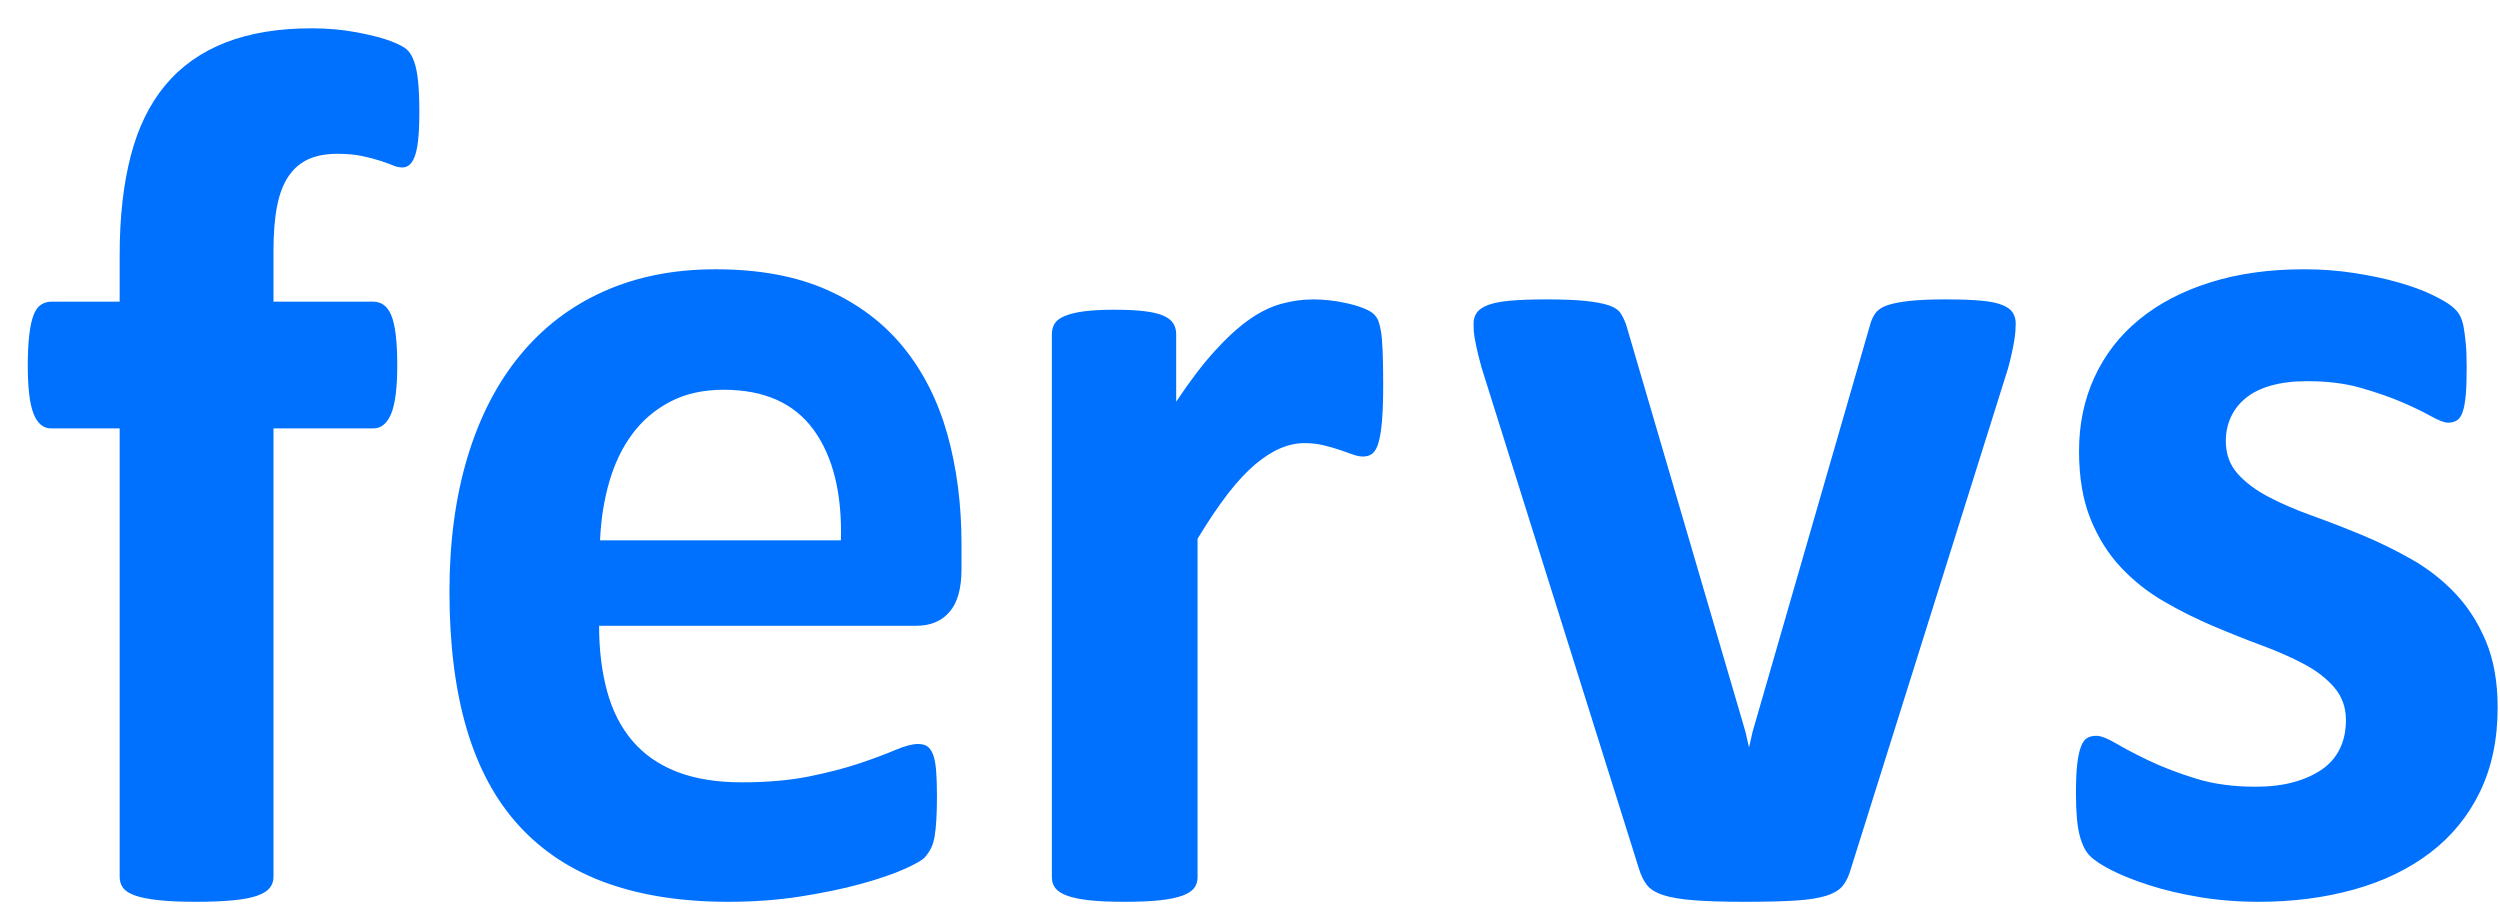
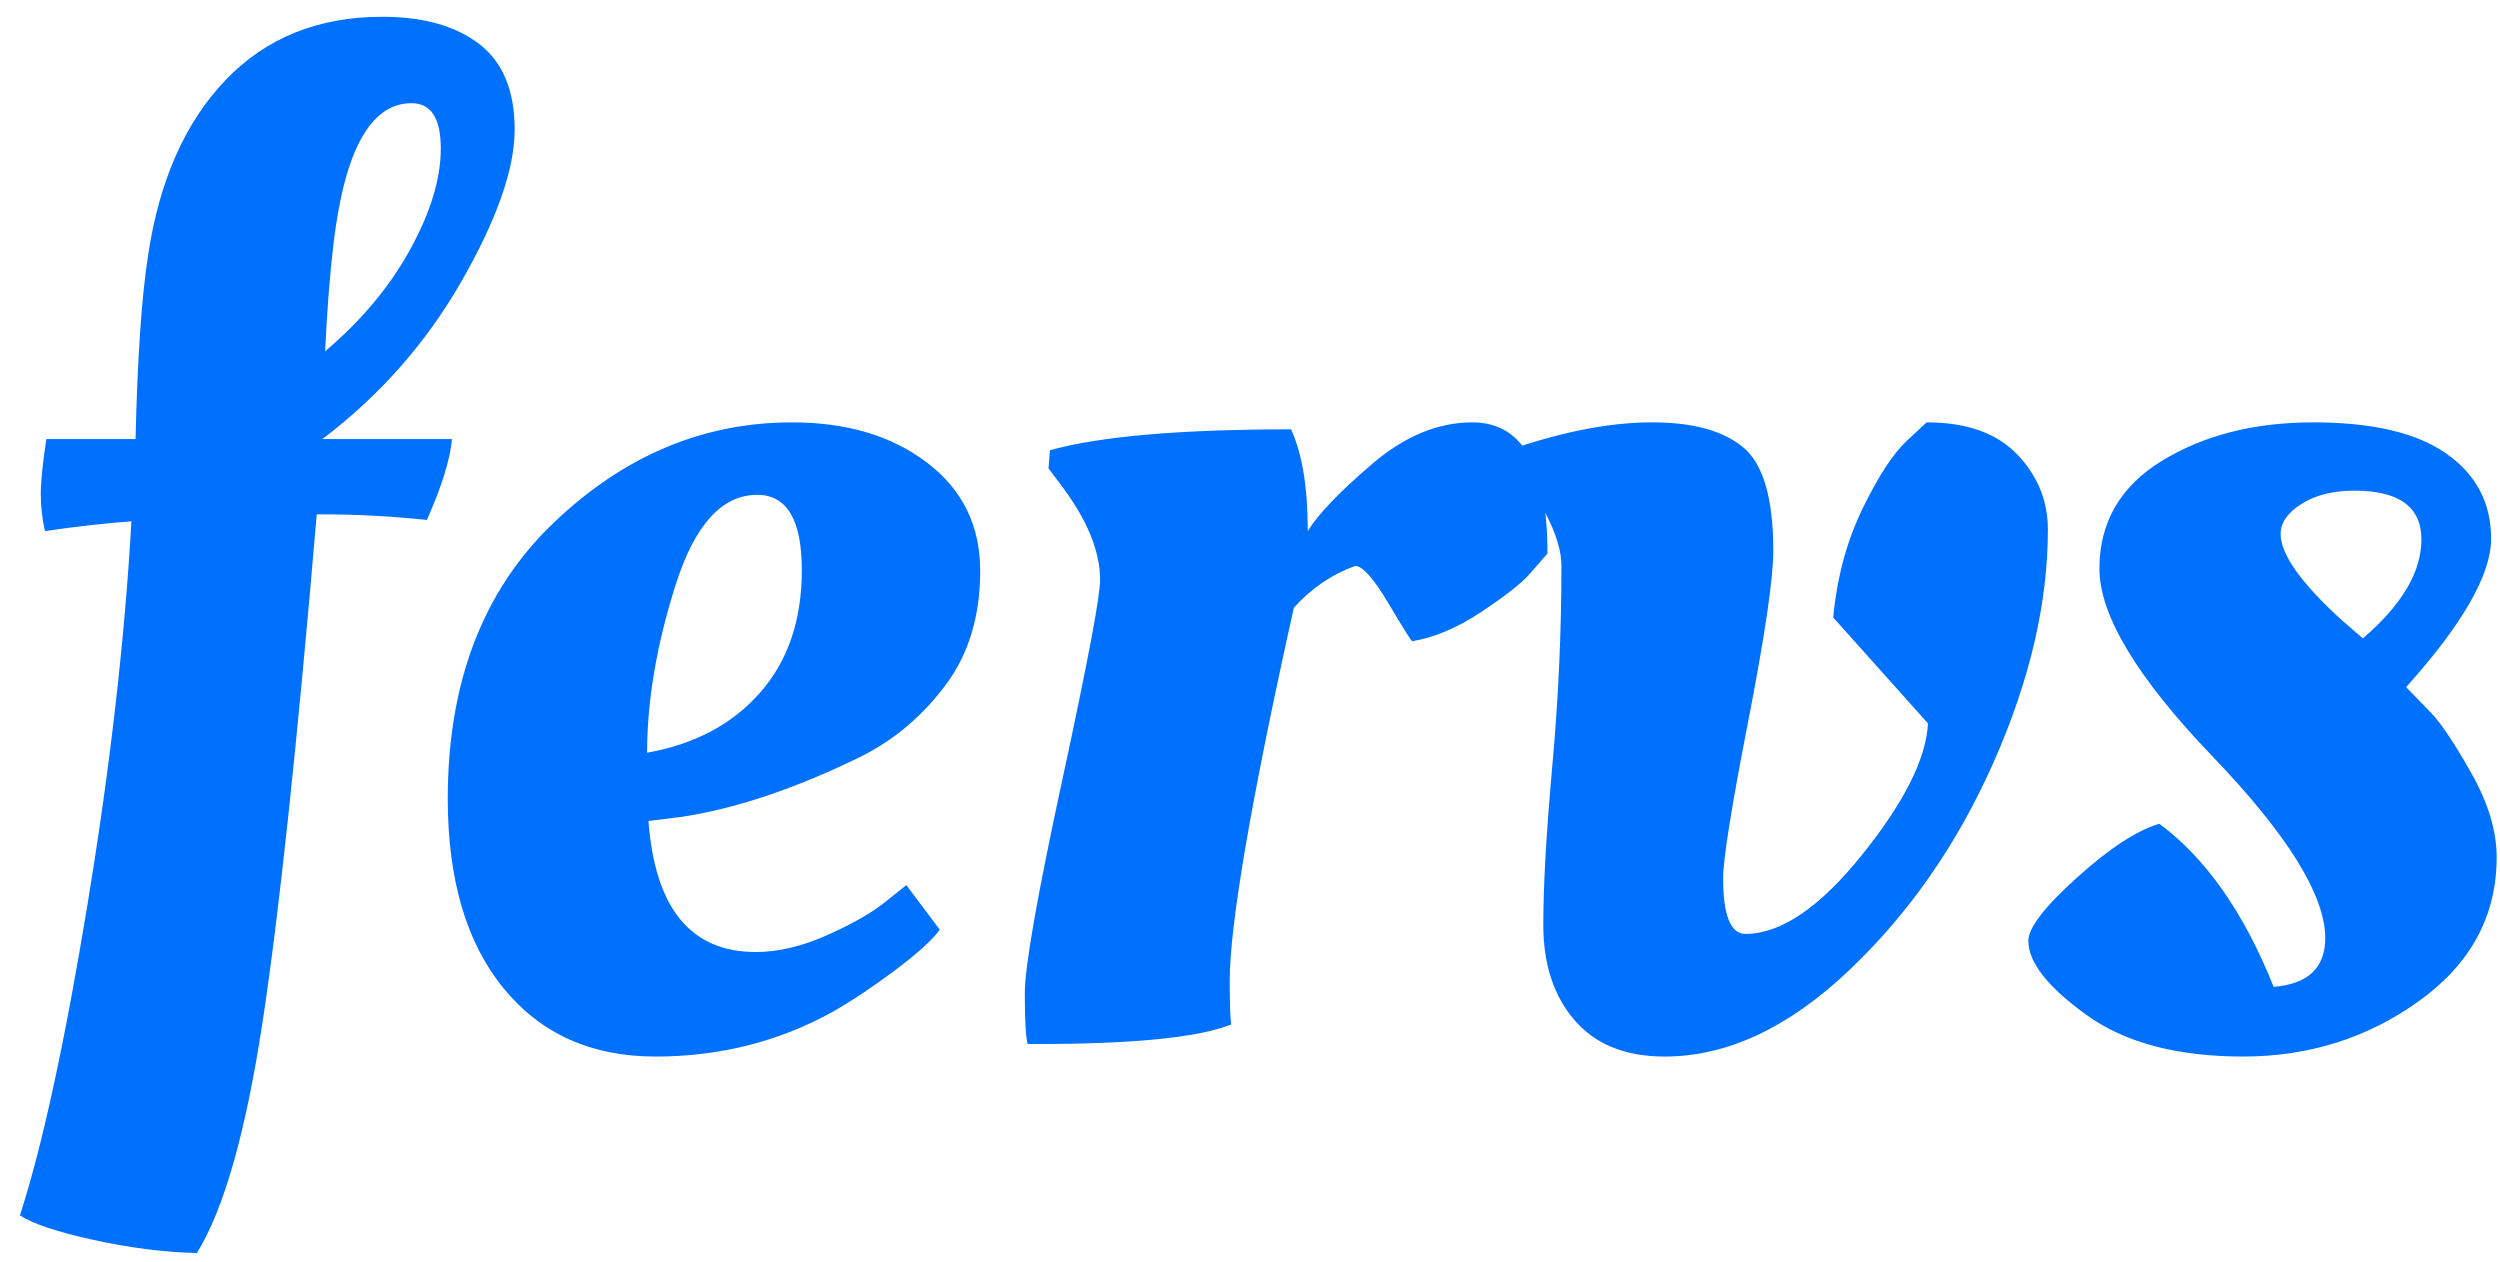
- <svg xmlns="http://www.w3.org/2000/svg" width="83px" height="30px" viewBox="0 0 83 30" version="1.1">
+ <svg xmlns="http://www.w3.org/2000/svg" width="113px" height="57px" viewBox="0 0 113 57" version="1.1">
  <g id="website" stroke="none" stroke-width="1" fill="none" fill-rule="evenodd">
-     <g id="Product-Copy" transform="translate(-160, -35)" fill="#0070FF" fill-rule="nonzero">
-       <g id="Group-14">
-         <g id="header">
-           <g transform="translate(160, 35)" id="fervs-logo">
-             <g>
-               <path d="M13.922,3.703 C13.922,4.102 13.908,4.422 13.881,4.662 C13.854,4.903 13.813,5.089 13.759,5.219 C13.705,5.35 13.644,5.439 13.576,5.488 C13.508,5.536 13.433,5.56 13.352,5.56 C13.257,5.56 13.152,5.536 13.037,5.488 C12.921,5.439 12.779,5.388 12.609,5.333 C12.44,5.278 12.24,5.226 12.009,5.178 C11.779,5.13 11.507,5.106 11.196,5.106 C10.829,5.106 10.514,5.164 10.25,5.281 C9.985,5.398 9.765,5.584 9.588,5.838 C9.412,6.093 9.283,6.423 9.202,6.828 C9.12,7.234 9.08,7.732 9.08,8.324 L9.08,10.015 L12.396,10.015 C12.518,10.015 12.63,10.049 12.732,10.118 C12.833,10.187 12.918,10.3 12.986,10.458 C13.054,10.617 13.105,10.833 13.138,11.108 C13.172,11.383 13.189,11.72 13.189,12.119 C13.189,12.875 13.121,13.415 12.986,13.738 C12.85,14.061 12.654,14.223 12.396,14.223 L9.08,14.223 L9.08,29.114 C9.08,29.252 9.039,29.372 8.958,29.475 C8.876,29.579 8.741,29.665 8.551,29.733 C8.361,29.802 8.096,29.854 7.757,29.888 C7.418,29.922 7.005,29.94 6.516,29.94 C6.028,29.94 5.618,29.922 5.286,29.888 C4.953,29.854 4.689,29.802 4.492,29.733 C4.295,29.665 4.16,29.579 4.085,29.475 C4.011,29.372 3.973,29.252 3.973,29.114 L3.973,14.223 L1.695,14.223 C1.437,14.223 1.244,14.061 1.115,13.738 C0.986,13.415 0.922,12.875 0.922,12.119 C0.922,11.72 0.939,11.383 0.973,11.108 C1.006,10.833 1.054,10.617 1.115,10.458 C1.176,10.3 1.257,10.187 1.359,10.118 C1.461,10.049 1.579,10.015 1.715,10.015 L3.973,10.015 L3.973,8.468 C3.973,7.217 4.095,6.12 4.34,5.178 C4.584,4.236 4.967,3.452 5.489,2.827 C6.011,2.201 6.676,1.73 7.483,1.414 C8.29,1.098 9.242,0.94 10.341,0.94 C10.87,0.94 11.372,0.984 11.847,1.074 C12.321,1.163 12.694,1.259 12.965,1.362 C13.237,1.465 13.42,1.562 13.515,1.651 C13.61,1.74 13.688,1.871 13.749,2.043 C13.81,2.215 13.854,2.435 13.881,2.703 C13.908,2.971 13.922,3.305 13.922,3.703 Z M31.922,18.897 C31.922,19.537 31.789,20.01 31.524,20.316 C31.259,20.622 30.893,20.776 30.427,20.776 L19.89,20.776 C19.89,21.569 19.977,22.289 20.152,22.936 C20.326,23.583 20.605,24.133 20.986,24.585 C21.368,25.037 21.859,25.382 22.461,25.618 C23.063,25.855 23.784,25.973 24.625,25.973 C25.479,25.973 26.229,25.907 26.876,25.775 C27.523,25.643 28.082,25.497 28.555,25.337 C29.027,25.177 29.418,25.03 29.729,24.898 C30.039,24.766 30.292,24.7 30.486,24.7 C30.602,24.7 30.699,24.724 30.777,24.773 C30.854,24.822 30.919,24.909 30.971,25.034 C31.023,25.159 31.058,25.337 31.078,25.566 C31.097,25.796 31.107,26.085 31.107,26.433 C31.107,26.739 31.1,27 31.087,27.215 C31.074,27.431 31.055,27.615 31.029,27.769 C31.003,27.922 30.964,28.05 30.913,28.155 C30.861,28.259 30.793,28.36 30.709,28.457 C30.625,28.555 30.395,28.687 30.02,28.854 C29.645,29.021 29.166,29.185 28.584,29.345 C28.002,29.505 27.335,29.644 26.585,29.762 C25.835,29.88 25.032,29.94 24.179,29.94 C22.639,29.94 21.29,29.731 20.132,29.313 C18.974,28.896 18.007,28.263 17.231,27.414 C16.455,26.565 15.876,25.493 15.494,24.199 C15.113,22.905 14.922,21.388 14.922,19.648 C14.922,17.992 15.122,16.5 15.523,15.171 C15.924,13.842 16.507,12.714 17.27,11.789 C18.033,10.863 18.961,10.157 20.055,9.67 C21.148,9.183 22.38,8.94 23.752,8.94 C25.201,8.94 26.439,9.169 27.468,9.628 C28.496,10.088 29.341,10.724 30,11.538 C30.66,12.353 31.145,13.316 31.456,14.43 C31.766,15.543 31.922,16.754 31.922,18.062 L31.922,18.897 Z M27.918,17.94 C27.96,16.383 27.659,15.161 27.014,14.272 C26.369,13.384 25.373,12.94 24.026,12.94 C23.346,12.94 22.754,13.072 22.25,13.336 C21.747,13.6 21.329,13.956 20.996,14.404 C20.662,14.852 20.407,15.381 20.23,15.99 C20.053,16.6 19.95,17.249 19.922,17.94 L27.918,17.94 Z M45.922,12.771 C45.922,13.256 45.909,13.654 45.883,13.964 C45.858,14.274 45.819,14.517 45.768,14.692 C45.717,14.867 45.65,14.988 45.567,15.056 C45.483,15.123 45.378,15.157 45.25,15.157 C45.147,15.157 45.032,15.133 44.904,15.086 C44.776,15.039 44.632,14.988 44.472,14.934 C44.312,14.881 44.136,14.83 43.944,14.783 C43.752,14.736 43.541,14.712 43.311,14.712 C43.042,14.712 42.773,14.769 42.505,14.884 C42.236,14.999 41.957,15.177 41.669,15.42 C41.382,15.662 41.081,15.986 40.767,16.39 C40.454,16.795 40.118,17.294 39.759,17.887 L39.759,29.131 C39.759,29.265 39.721,29.383 39.644,29.485 C39.567,29.586 39.436,29.67 39.251,29.737 C39.065,29.805 38.819,29.855 38.512,29.889 C38.204,29.923 37.814,29.94 37.341,29.94 C36.867,29.94 36.477,29.923 36.169,29.889 C35.862,29.855 35.616,29.805 35.43,29.737 C35.245,29.67 35.114,29.586 35.037,29.485 C34.96,29.383 34.922,29.265 34.922,29.131 L34.922,11.092 C34.922,10.957 34.954,10.839 35.018,10.738 C35.082,10.637 35.197,10.553 35.363,10.486 C35.53,10.418 35.744,10.368 36.006,10.334 C36.269,10.3 36.598,10.283 36.995,10.283 C37.405,10.283 37.744,10.3 38.012,10.334 C38.281,10.368 38.489,10.418 38.636,10.486 C38.784,10.553 38.889,10.637 38.953,10.738 C39.017,10.839 39.049,10.957 39.049,11.092 L39.049,13.337 C39.497,12.663 39.919,12.107 40.316,11.669 C40.713,11.23 41.09,10.883 41.449,10.627 C41.807,10.371 42.165,10.192 42.524,10.091 C42.882,9.99 43.24,9.94 43.599,9.94 C43.765,9.94 43.944,9.95 44.136,9.97 C44.328,9.99 44.527,10.024 44.731,10.071 C44.936,10.118 45.115,10.172 45.269,10.233 C45.423,10.293 45.535,10.357 45.605,10.425 C45.675,10.492 45.727,10.566 45.759,10.647 C45.79,10.728 45.819,10.839 45.845,10.981 C45.87,11.123 45.89,11.335 45.902,11.618 C45.915,11.901 45.922,12.285 45.922,12.771 Z M66.922,10.742 C66.922,10.811 66.918,10.893 66.912,10.989 C66.905,11.085 66.892,11.191 66.873,11.308 C66.854,11.424 66.828,11.558 66.795,11.709 C66.763,11.86 66.721,12.031 66.669,12.223 L61.454,28.828 C61.389,29.062 61.301,29.25 61.191,29.394 C61.081,29.538 60.899,29.651 60.646,29.734 C60.393,29.816 60.049,29.871 59.615,29.898 C59.18,29.926 58.612,29.94 57.912,29.94 C57.224,29.94 56.663,29.922 56.229,29.888 C55.794,29.854 55.454,29.795 55.207,29.713 C54.961,29.631 54.782,29.518 54.672,29.374 C54.562,29.23 54.474,29.048 54.409,28.828 L49.194,12.223 C49.116,11.949 49.055,11.702 49.009,11.483 C48.964,11.263 48.938,11.106 48.931,11.009 C48.925,10.913 48.922,10.824 48.922,10.742 C48.922,10.605 48.957,10.485 49.029,10.382 C49.1,10.279 49.227,10.193 49.408,10.125 C49.59,10.056 49.84,10.008 50.157,9.981 C50.475,9.953 50.874,9.94 51.354,9.94 C51.886,9.94 52.314,9.957 52.638,9.991 C52.963,10.025 53.219,10.073 53.407,10.135 C53.595,10.197 53.728,10.286 53.806,10.402 C53.884,10.519 53.949,10.66 54.001,10.824 L57.951,24.302 L58.068,24.816 L58.184,24.302 L62.076,10.824 C62.115,10.66 62.177,10.519 62.261,10.402 C62.345,10.286 62.478,10.197 62.66,10.135 C62.842,10.073 63.085,10.025 63.39,9.991 C63.695,9.957 64.094,9.94 64.587,9.94 C65.067,9.94 65.459,9.953 65.764,9.981 C66.069,10.008 66.305,10.056 66.474,10.125 C66.643,10.193 66.76,10.279 66.824,10.382 C66.889,10.485 66.922,10.605 66.922,10.742 Z M82.922,23.489 C82.922,24.547 82.726,25.479 82.336,26.286 C81.945,27.094 81.394,27.769 80.681,28.311 C79.968,28.854 79.125,29.261 78.152,29.532 C77.179,29.804 76.124,29.94 74.986,29.94 C74.301,29.94 73.647,29.887 73.023,29.783 C72.399,29.679 71.841,29.546 71.348,29.386 C70.854,29.226 70.443,29.063 70.114,28.896 C69.785,28.729 69.545,28.572 69.395,28.426 C69.244,28.28 69.127,28.05 69.045,27.737 C68.963,27.424 68.922,26.961 68.922,26.349 C68.922,25.945 68.935,25.622 68.963,25.378 C68.99,25.135 69.031,24.94 69.086,24.794 C69.141,24.648 69.209,24.55 69.292,24.502 C69.374,24.453 69.477,24.429 69.6,24.429 C69.751,24.429 69.974,24.516 70.268,24.69 C70.563,24.863 70.93,25.055 71.368,25.264 C71.807,25.472 72.317,25.667 72.9,25.848 C73.482,26.029 74.143,26.119 74.884,26.119 C75.349,26.119 75.764,26.071 76.127,25.973 C76.49,25.876 76.806,25.737 77.073,25.556 C77.34,25.375 77.542,25.145 77.679,24.867 C77.816,24.589 77.885,24.269 77.885,23.907 C77.885,23.489 77.758,23.131 77.505,22.832 C77.251,22.532 76.915,22.272 76.497,22.049 C76.079,21.826 75.606,21.617 75.079,21.423 C74.551,21.228 74.01,21.012 73.455,20.776 C72.9,20.539 72.358,20.268 71.831,19.961 C71.303,19.655 70.83,19.279 70.412,18.834 C69.994,18.389 69.658,17.853 69.405,17.227 C69.151,16.601 69.024,15.849 69.024,14.972 C69.024,14.082 69.196,13.264 69.538,12.52 C69.881,11.775 70.374,11.138 71.019,10.61 C71.663,10.081 72.447,9.67 73.372,9.378 C74.298,9.086 75.336,8.94 76.487,8.94 C77.063,8.94 77.621,8.981 78.163,9.065 C78.704,9.148 79.194,9.253 79.632,9.378 C80.071,9.503 80.441,9.639 80.743,9.785 C81.044,9.931 81.26,10.056 81.39,10.161 C81.52,10.265 81.613,10.369 81.668,10.474 C81.722,10.578 81.764,10.703 81.791,10.85 C81.818,10.996 81.842,11.177 81.863,11.392 C81.884,11.608 81.894,11.876 81.894,12.196 C81.894,12.572 81.884,12.878 81.863,13.114 C81.842,13.351 81.808,13.539 81.76,13.678 C81.712,13.817 81.647,13.911 81.565,13.96 C81.483,14.009 81.387,14.033 81.277,14.033 C81.154,14.033 80.962,13.96 80.701,13.814 C80.441,13.668 80.116,13.511 79.725,13.344 C79.334,13.177 78.882,13.021 78.368,12.874 C77.854,12.728 77.268,12.655 76.61,12.655 C76.144,12.655 75.74,12.704 75.397,12.801 C75.055,12.899 74.774,13.038 74.555,13.219 C74.335,13.4 74.171,13.612 74.061,13.856 C73.952,14.099 73.897,14.36 73.897,14.638 C73.897,15.07 74.027,15.432 74.287,15.724 C74.548,16.016 74.89,16.274 75.315,16.496 C75.74,16.719 76.223,16.928 76.765,17.122 C77.306,17.317 77.854,17.529 78.409,17.759 C78.964,17.989 79.512,18.257 80.054,18.563 C80.595,18.869 81.078,19.245 81.503,19.69 C81.928,20.135 82.271,20.668 82.531,21.287 C82.791,21.906 82.922,22.64 82.922,23.489 Z" id="fervs" />
-             </g>
-           </g>
-         </g>
-       </g>
+     <g id="Product-Copy-2" transform="translate(-161, -39)" fill="#0070FF" fill-rule="nonzero">
+       <path d="M181.429,58.847 C181.345,59.771 180.967,60.989 180.294,62.501 C178.698,62.333 177.124,62.249 175.57,62.249 L175.317,62.249 C174.435,72.623 173.617,80.288 172.861,85.244 C172.104,90.2 171.118,93.665 169.899,95.639 C168.387,95.597 166.823,95.398 165.206,95.04 C163.589,94.683 162.487,94.316 161.899,93.938 C162.907,90.83 163.925,86.147 164.954,79.889 C165.983,73.631 166.644,67.856 166.939,62.564 C165.762,62.648 164.461,62.795 163.032,63.005 C162.906,62.459 162.844,61.903 162.844,61.336 C162.844,60.768 162.927,59.939 163.095,58.847 L167.127,58.847 C167.212,55.193 167.4,52.421 167.695,50.531 C168.199,47.171 169.364,44.536 171.191,42.624 C173.018,40.713 175.38,39.758 178.279,39.758 C180.127,39.758 181.586,40.167 182.657,40.986 C183.728,41.806 184.263,43.097 184.263,44.861 C184.263,46.625 183.466,48.903 181.869,51.697 C180.273,54.49 178.174,56.873 175.57,58.847 L181.429,58.847 Z M175.696,54.878 C177.334,53.492 178.614,51.959 179.538,50.279 C180.463,48.599 180.924,47.077 180.924,45.712 C180.924,44.346 180.484,43.664 179.601,43.664 C177.753,43.664 176.578,45.785 176.073,50.027 C175.905,51.455 175.78,53.072 175.696,54.878 Z M181.239,75.101 C181.239,69.851 182.825,65.704 185.996,62.658 C189.167,59.613 192.768,58.091 196.8,58.091 C199.279,58.091 201.315,58.7 202.911,59.918 C204.508,61.136 205.305,62.763 205.305,64.8 C205.305,66.838 204.791,68.549 203.762,69.935 C202.733,71.321 201.484,72.392 200.013,73.148 C197.031,74.618 194.302,75.542 191.823,75.92 L190.311,76.109 C190.606,80.057 192.222,82.031 195.162,82.031 C196.171,82.031 197.241,81.779 198.375,81.275 C199.51,80.771 200.391,80.267 201.022,79.763 L201.966,79.007 L203.478,81.023 C203.142,81.485 202.471,82.094 201.463,82.85 C200.454,83.606 199.51,84.236 198.627,84.74 C196.191,86.084 193.525,86.756 190.626,86.756 C187.728,86.756 185.44,85.727 183.76,83.669 C182.079,81.611 181.239,78.755 181.239,75.101 Z M190.249,73.022 C192.391,72.644 194.091,71.741 195.351,70.313 C196.612,68.885 197.242,67.037 197.242,64.769 C197.242,62.501 196.57,61.367 195.226,61.367 C193.629,61.367 192.401,62.721 191.54,65.43 C190.679,68.14 190.249,70.67 190.249,73.022 Z M207.888,86.189 L207.447,86.189 C207.363,85.853 207.321,85.087 207.321,83.889 C207.321,82.692 207.888,79.469 209.023,74.219 C210.157,68.969 210.724,65.966 210.724,65.21 C210.724,63.908 210.136,62.48 208.959,60.926 L208.393,60.17 L208.456,59.351 C210.724,58.721 214.356,58.406 219.355,58.406 C219.859,59.498 220.111,61.031 220.111,63.005 C220.573,62.249 221.538,61.241 223.008,59.981 C224.479,58.721 225.99,58.091 227.544,58.091 C229.813,58.091 230.946,60.065 230.946,64.013 C230.736,64.265 230.453,64.59 230.096,64.99 C229.739,65.389 229.025,65.945 227.954,66.659 C226.883,67.373 225.844,67.814 224.835,67.982 C224.793,67.982 224.437,67.415 223.764,66.281 C223.092,65.147 222.589,64.58 222.252,64.58 C221.202,64.958 220.279,65.588 219.481,66.47 C217.548,75.164 216.583,80.792 216.583,83.354 C216.583,84.278 216.603,84.929 216.645,85.307 C215.175,85.895 212.257,86.189 207.888,86.189 Z M235.672,58.091 C237.52,58.091 238.895,58.469 239.798,59.225 C240.701,59.981 241.153,61.535 241.153,63.887 C241.153,65.147 240.775,67.719 240.018,71.605 C239.262,75.49 238.885,77.852 238.885,78.692 C238.885,80.372 239.22,81.212 239.893,81.212 C241.489,81.212 243.242,80.026 245.153,77.653 C247.064,75.279 248.061,73.295 248.145,71.699 L243.862,66.911 C244.03,65.105 244.47,63.467 245.185,61.997 C245.899,60.527 246.57,59.498 247.201,58.91 L248.083,58.091 C249.889,58.091 251.253,58.574 252.178,59.54 C253.102,60.506 253.564,61.64 253.564,62.942 C253.564,66.26 252.745,69.767 251.107,73.463 C249.468,77.159 247.285,80.298 244.554,82.882 C241.824,85.465 239.053,86.756 236.238,86.756 C234.474,86.756 233.12,86.21 232.175,85.118 C231.23,84.026 230.757,82.588 230.757,80.802 C230.757,79.017 230.894,76.613 231.167,73.589 C231.44,70.565 231.577,67.562 231.577,64.58 C231.577,63.908 231.335,63.11 230.852,62.186 C230.369,61.262 229.876,60.527 229.371,59.981 L229.56,59.225 C231.829,58.469 233.865,58.091 235.672,58.091 Z M273.849,77.747 C273.849,80.393 272.684,82.556 270.353,84.236 C268.022,85.916 265.366,86.756 262.384,86.756 C259.401,86.756 257.039,86.126 255.296,84.866 C253.553,83.606 252.681,82.493 252.681,81.527 C252.681,80.939 253.416,79.984 254.887,78.66 C256.357,77.337 257.595,76.529 258.603,76.235 C260.704,77.789 262.425,80.246 263.769,83.606 C265.324,83.48 266.101,82.745 266.101,81.401 C266.101,79.469 264.4,76.729 260.998,73.18 C257.595,69.63 255.894,66.806 255.894,64.706 C255.894,62.606 256.839,60.979 258.729,59.824 C260.62,58.668 262.898,58.091 265.565,58.091 C268.232,58.091 270.237,58.563 271.582,59.508 C272.926,60.454 273.598,61.734 273.598,63.352 C273.598,64.969 272.317,67.205 269.755,70.061 C270.049,70.355 270.426,70.743 270.889,71.227 C271.351,71.71 271.959,72.623 272.716,73.967 C273.472,75.311 273.849,76.571 273.849,77.747 Z M267.801,67.856 C269.566,66.344 270.447,64.853 270.447,63.383 C270.447,61.913 269.44,61.178 267.423,61.178 C266.457,61.178 265.66,61.377 265.029,61.776 C264.399,62.176 264.084,62.627 264.084,63.131 C264.084,64.055 265.008,65.357 266.856,67.037 L267.801,67.856 Z" id="fervs" />
    </g>
  </g>
</svg>
